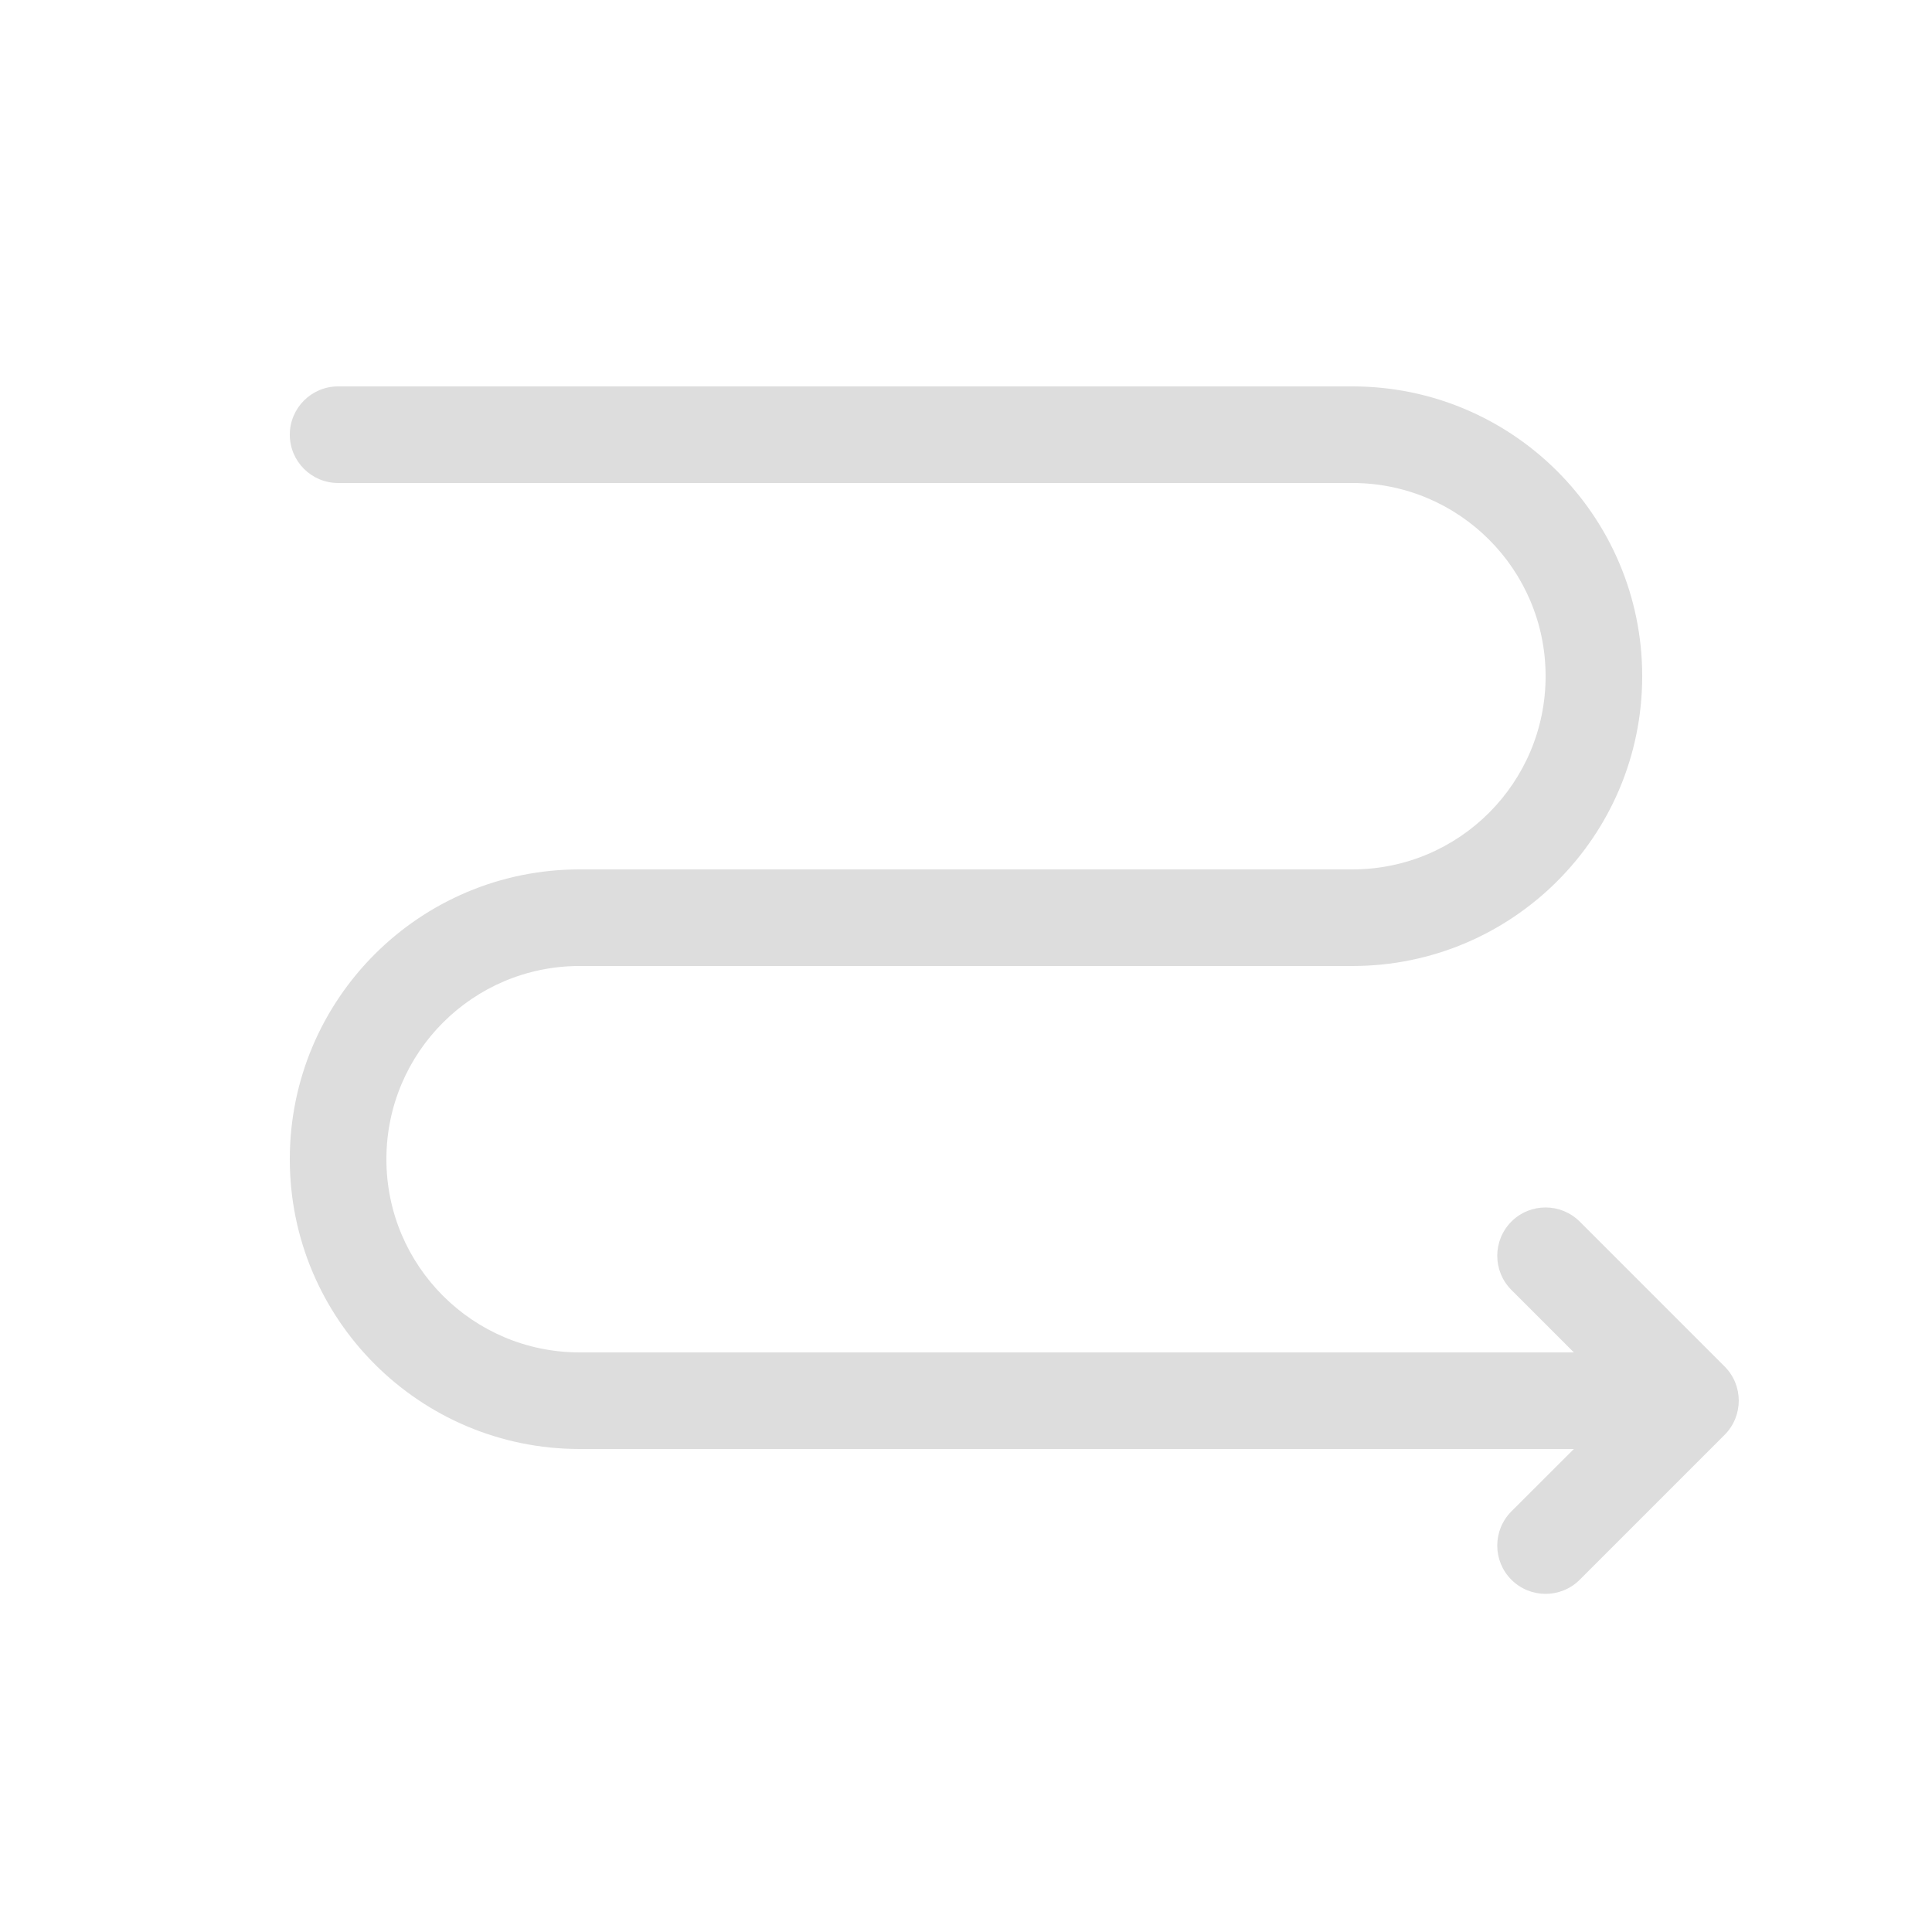
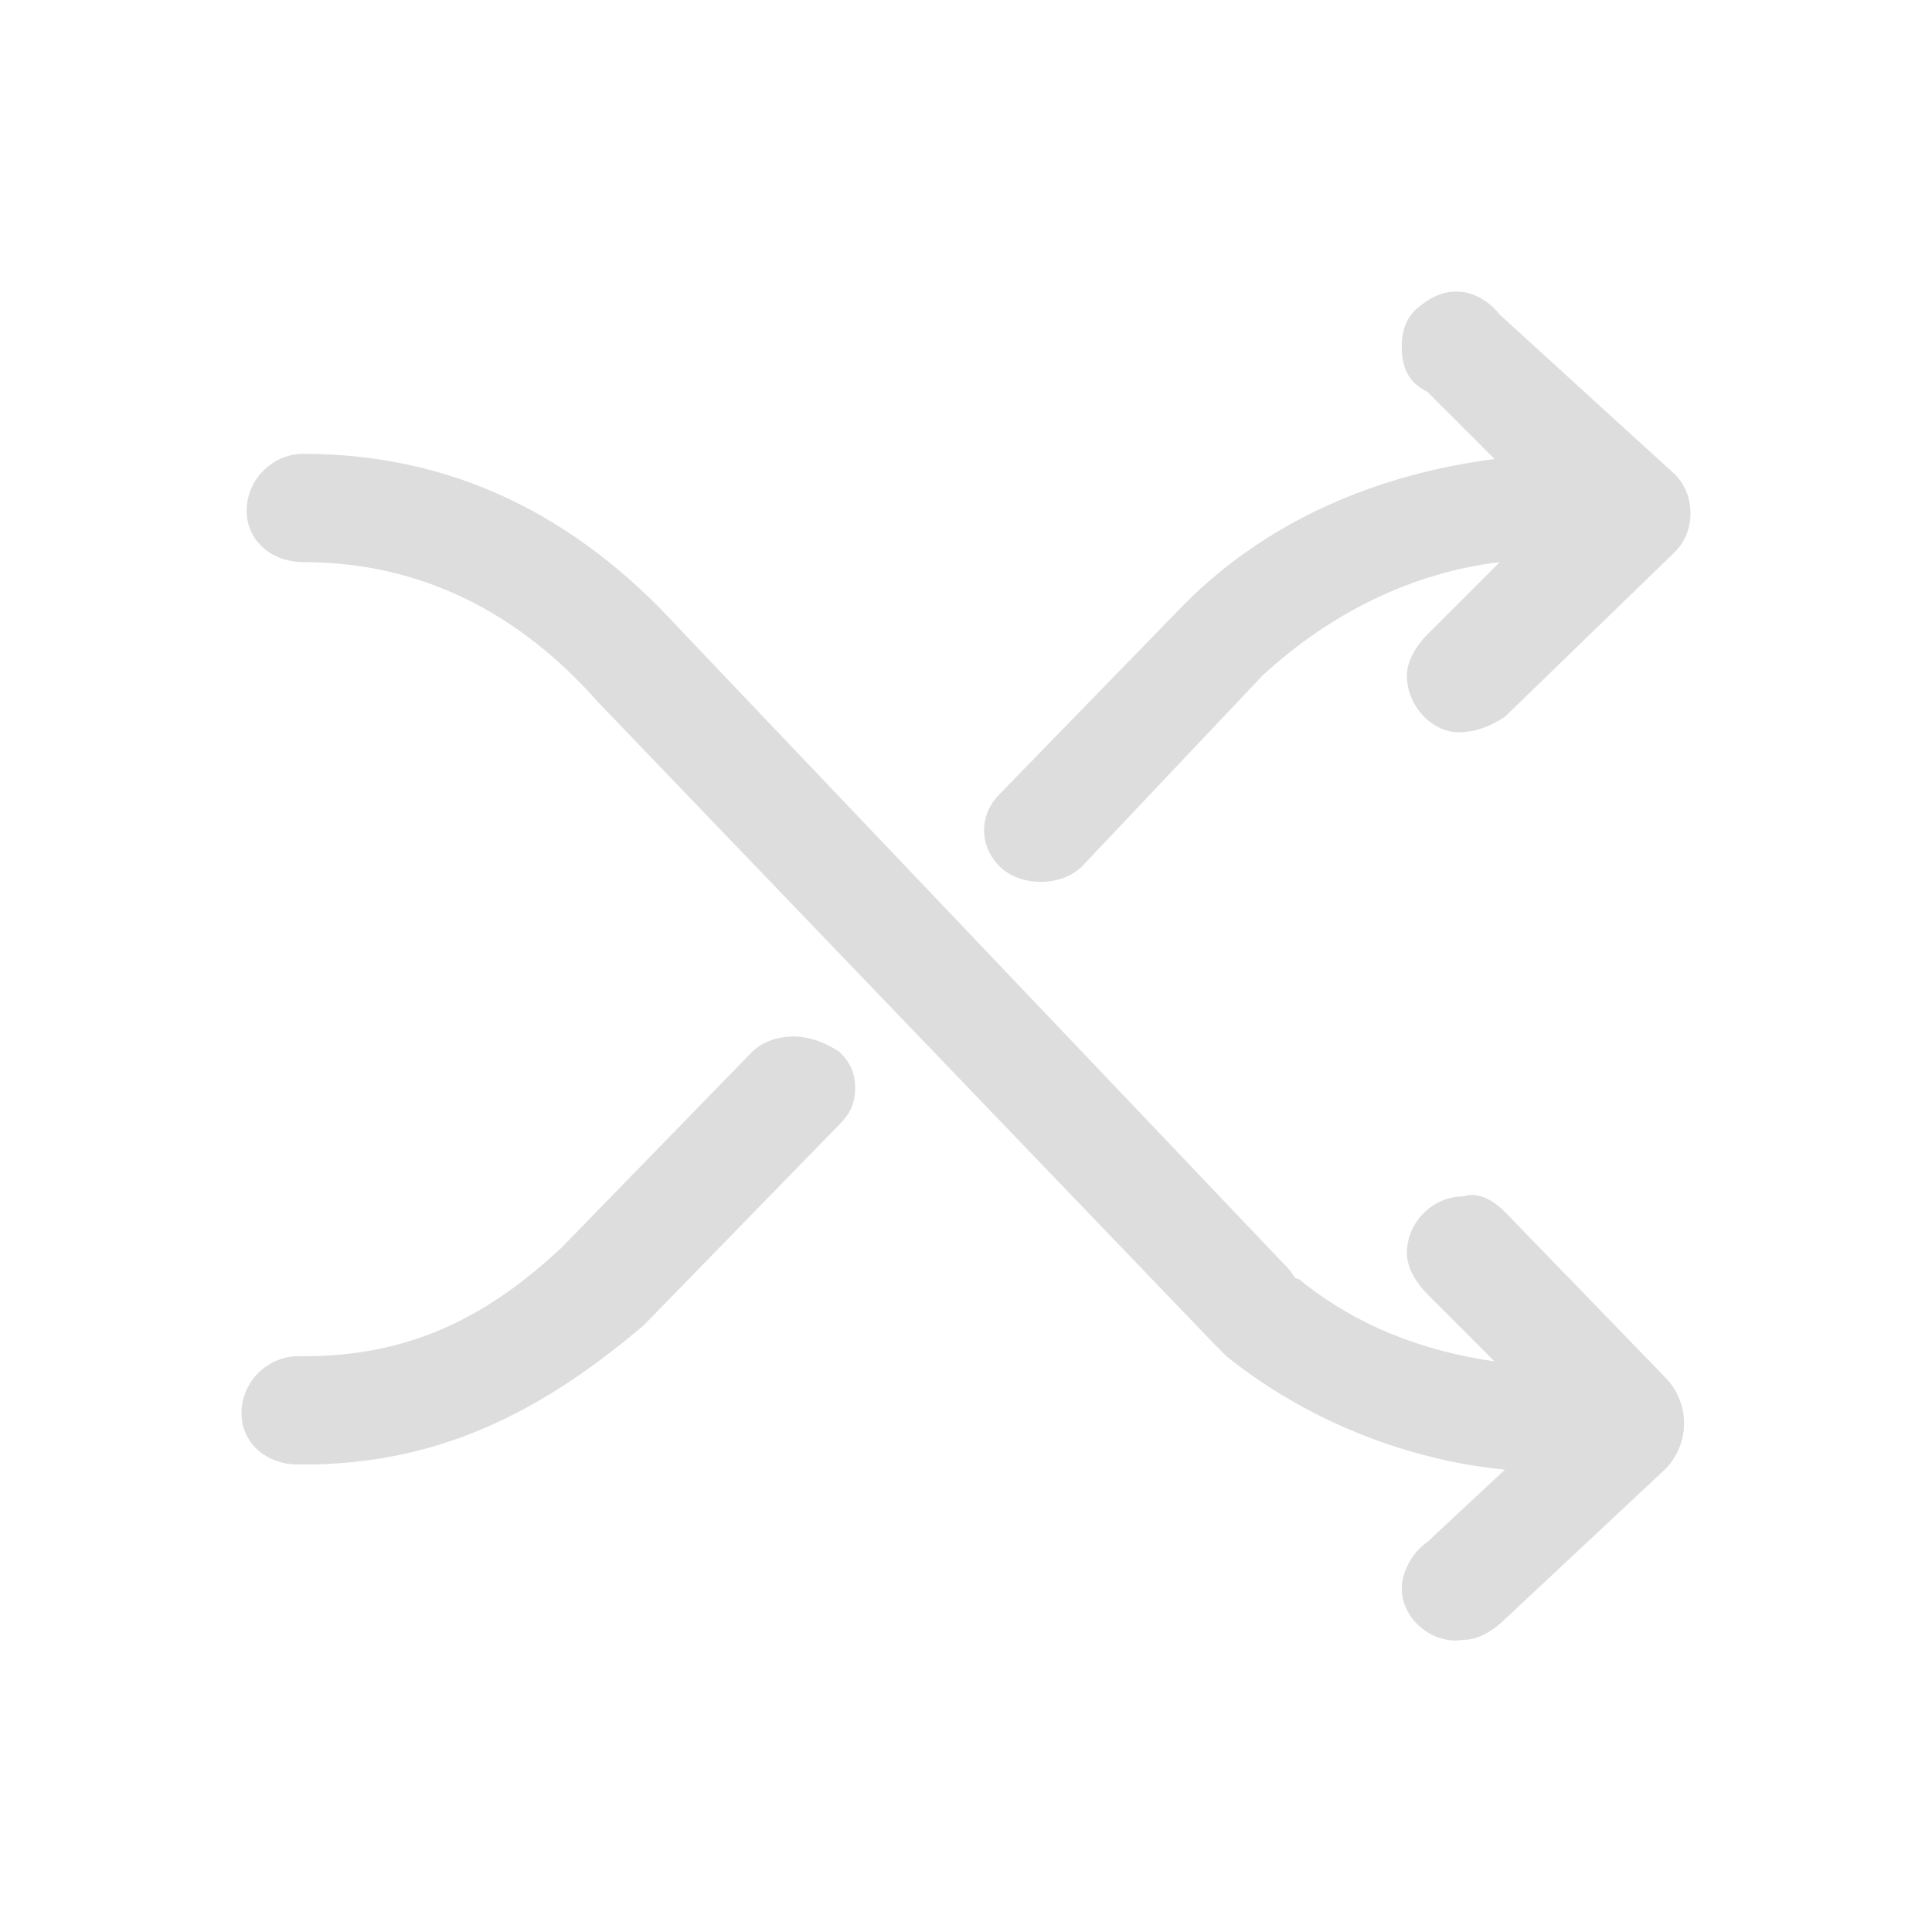
- <svg xmlns="http://www.w3.org/2000/svg" width="24" height="24" fill="none">
-   <path d="m 16.8,4.8 c 1.988,0 3.6,1.612 3.6,3.6 0,1.988 -1.612,3.6 -3.6,3.6 H 7.2 c -1.325,0 -2.4,1.074 -2.4,2.4 0,1.326 1.075,2.4 2.4,2.4 h 12.351 l -0.776,-0.776 c -0.234,-0.234 -0.234,-0.614 0,-0.849 0.234,-0.234 0.614,-0.234 0.849,0 l 1.8,1.8 c 0.234,0.234 0.234,0.614 0,0.849 l -1.8,1.8 c -0.234,0.234 -0.614,0.234 -0.849,0 -0.234,-0.234 -0.234,-0.614 0,-0.849 L 19.551,18 H 7.2 c -1.988,0 -3.6,-1.612 -3.6,-3.6 0,-1.988 1.612,-3.6 3.6,-3.6 h 9.6 c 1.326,0 2.4,-1.075 2.4,-2.4 C 19.2,7.075 18.126,6 16.8,6 H 4.2 C 3.869,6 3.6,5.731 3.6,5.4 3.6,5.069 3.869,4.8 4.2,4.8 Z" fill="#ddd" stroke-width="1.2" />
+ <svg xmlns="http://www.w3.org/2000/svg" t="1629986679947" class="icon" viewBox="0 0 1024 1024" version="1.1" p-id="1594" width="24" height="24" id="svg8">
+   <defs id="defs4">
+     <style type="text/css" id="style2" />
+   </defs>
+   <path d="m 797.609,642.309 c -5.466,-5.466 -13.665,-10.932 -21.865,-8.199 -16.399,0 -30.064,13.665 -30.064,30.064 0,8.199 5.466,16.399 10.932,21.865 l 35.53,35.53 c -38.263,-5.466 -73.794,-19.132 -103.858,-43.73 -2.733,0 -2.733,-2.733 -5.466,-5.466 L 360.313,333.469 c -54.662,-60.128 -120.256,-92.925 -199.516,-92.925 -16.399,0 -30.064,13.665 -30.064,30.064 0,16.399 13.665,27.331 30.064,27.331 62.861,0 114.79,27.331 155.786,73.794 l 327.972,341.637 5.466,5.466 c 40.996,32.797 92.925,54.662 147.587,60.128 L 756.612,817.227 c -8.199,5.466 -13.665,16.399 -13.665,24.598 0,16.399 16.399,30.064 32.797,27.331 8.199,0 16.399,-5.466 21.865,-10.932 l 84.726,-79.26 C 896,765.299 896,743.434 882.335,729.768 Z m -2.733,-475.559 c -10.932,-13.665 -27.331,-16.399 -40.996,-5.466 -8.199,5.466 -10.932,13.665 -10.932,21.865 0,10.932 2.733,19.132 13.665,24.598 l 35.53,35.53 c -62.861,8.199 -120.256,32.797 -163.986,76.527 l -98.391,101.125 c -10.932,10.932 -10.932,27.331 0,38.263 5.466,5.466 13.665,8.199 21.865,8.199 8.199,0 16.399,-2.733 21.865,-8.199 l 95.658,-101.125 c 35.53,-32.797 79.26,-54.662 125.722,-60.128 l -38.263,38.263 c -5.466,5.466 -10.932,13.665 -10.932,21.865 0,16.399 13.665,30.064 27.331,30.064 8.199,0 16.399,-2.733 24.598,-8.199 l 90.192,-87.459 c 10.932,-10.932 10.932,-30.064 0,-40.996 L 794.875,166.751 M 420.441,549.384 c -8.199,0 -16.399,2.733 -21.865,8.199 L 297.452,661.441 c -40.996,38.263 -81.993,57.395 -136.655,57.395 h -2.733 c -16.399,0 -30.064,13.665 -30.064,30.064 0,16.399 13.665,27.331 30.064,27.331 h 2.733 c 71.061,0 125.722,-27.331 180.384,-73.794 L 445.039,595.847 c 5.466,-5.466 8.199,-10.932 8.199,-19.132 0,-8.199 -2.733,-13.665 -8.199,-19.132 -8.199,-5.466 -16.399,-8.199 -24.598,-8.199 z" p-id="1595" fill="#dddddd" id="path6" style="stroke-width:0.854" />
</svg>
